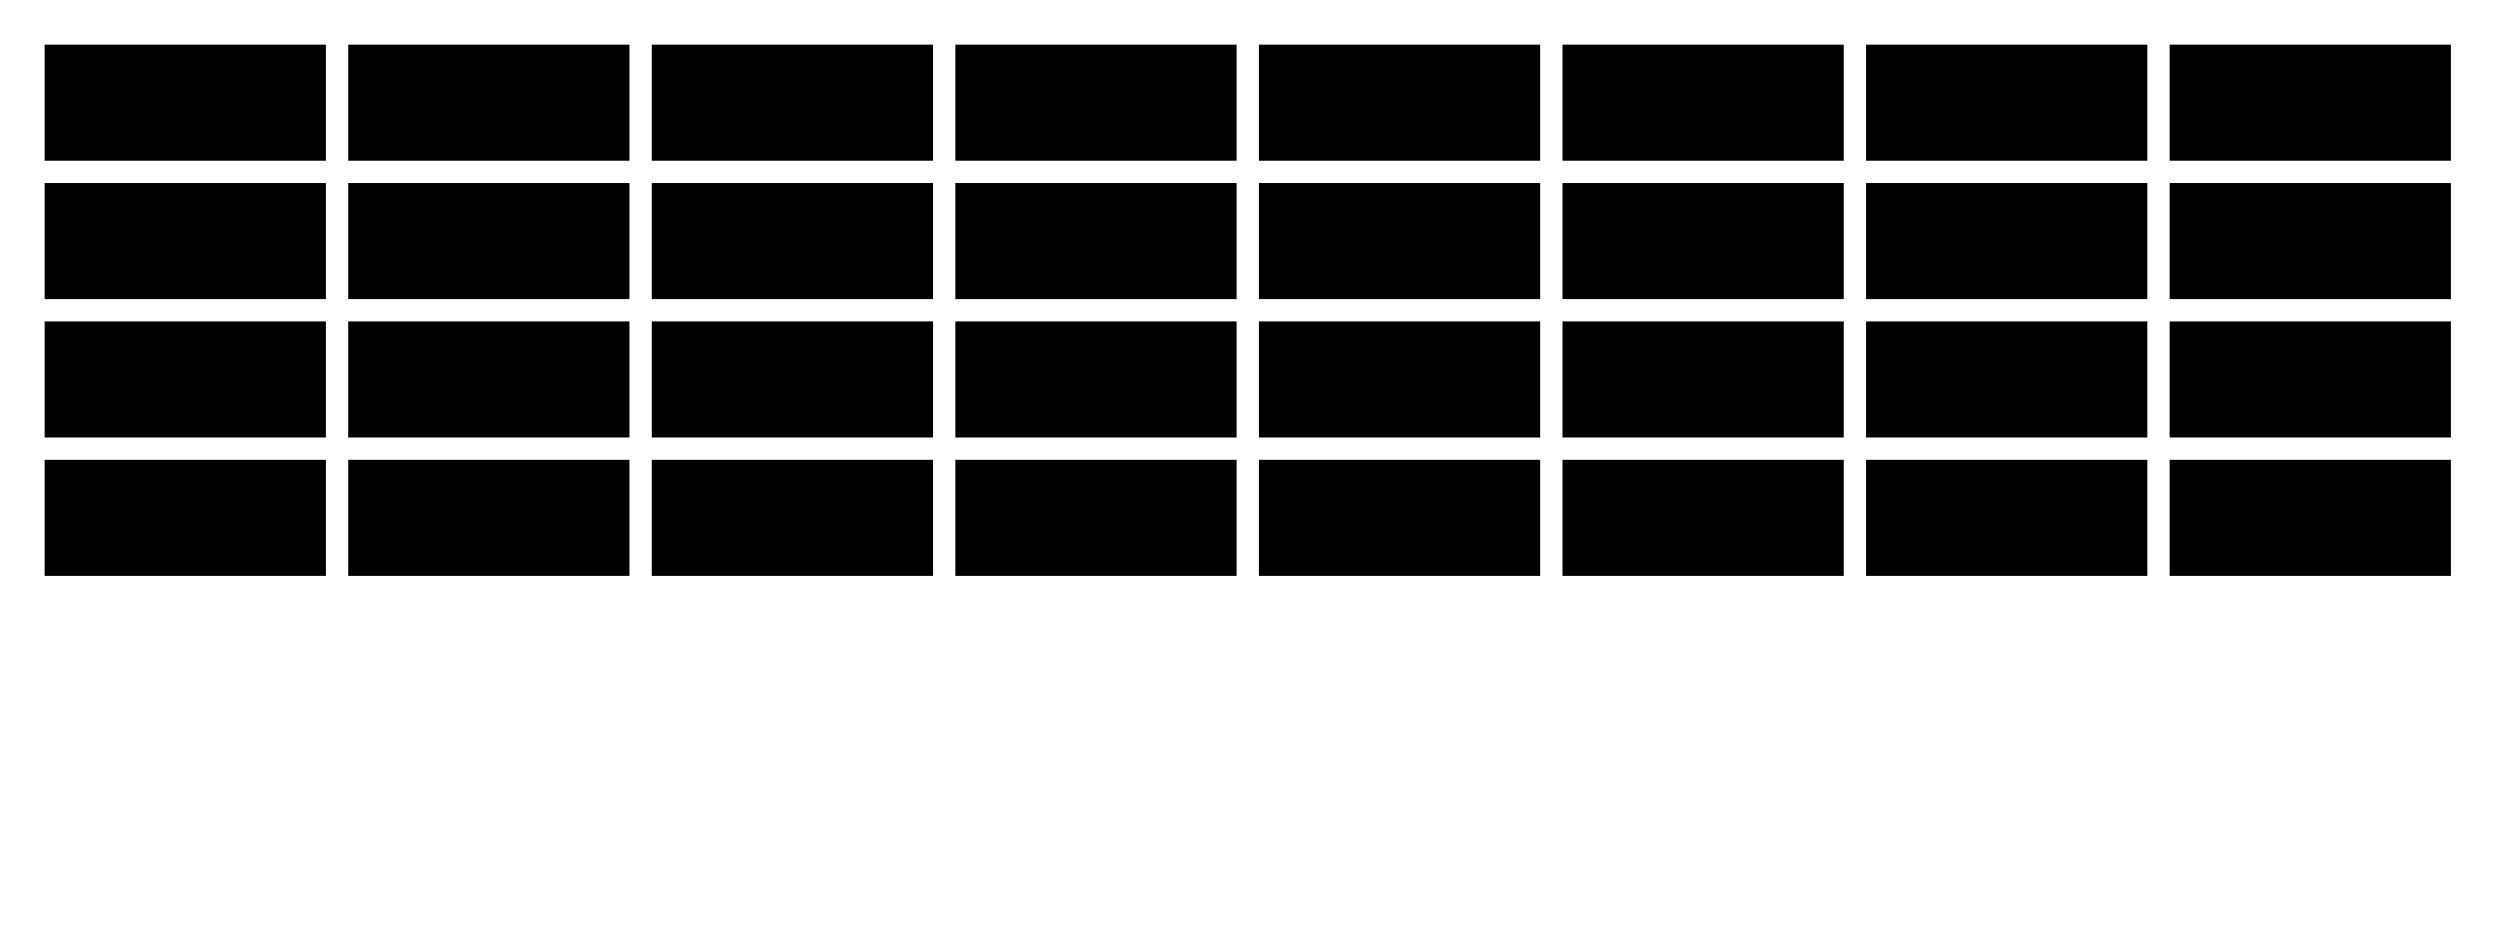
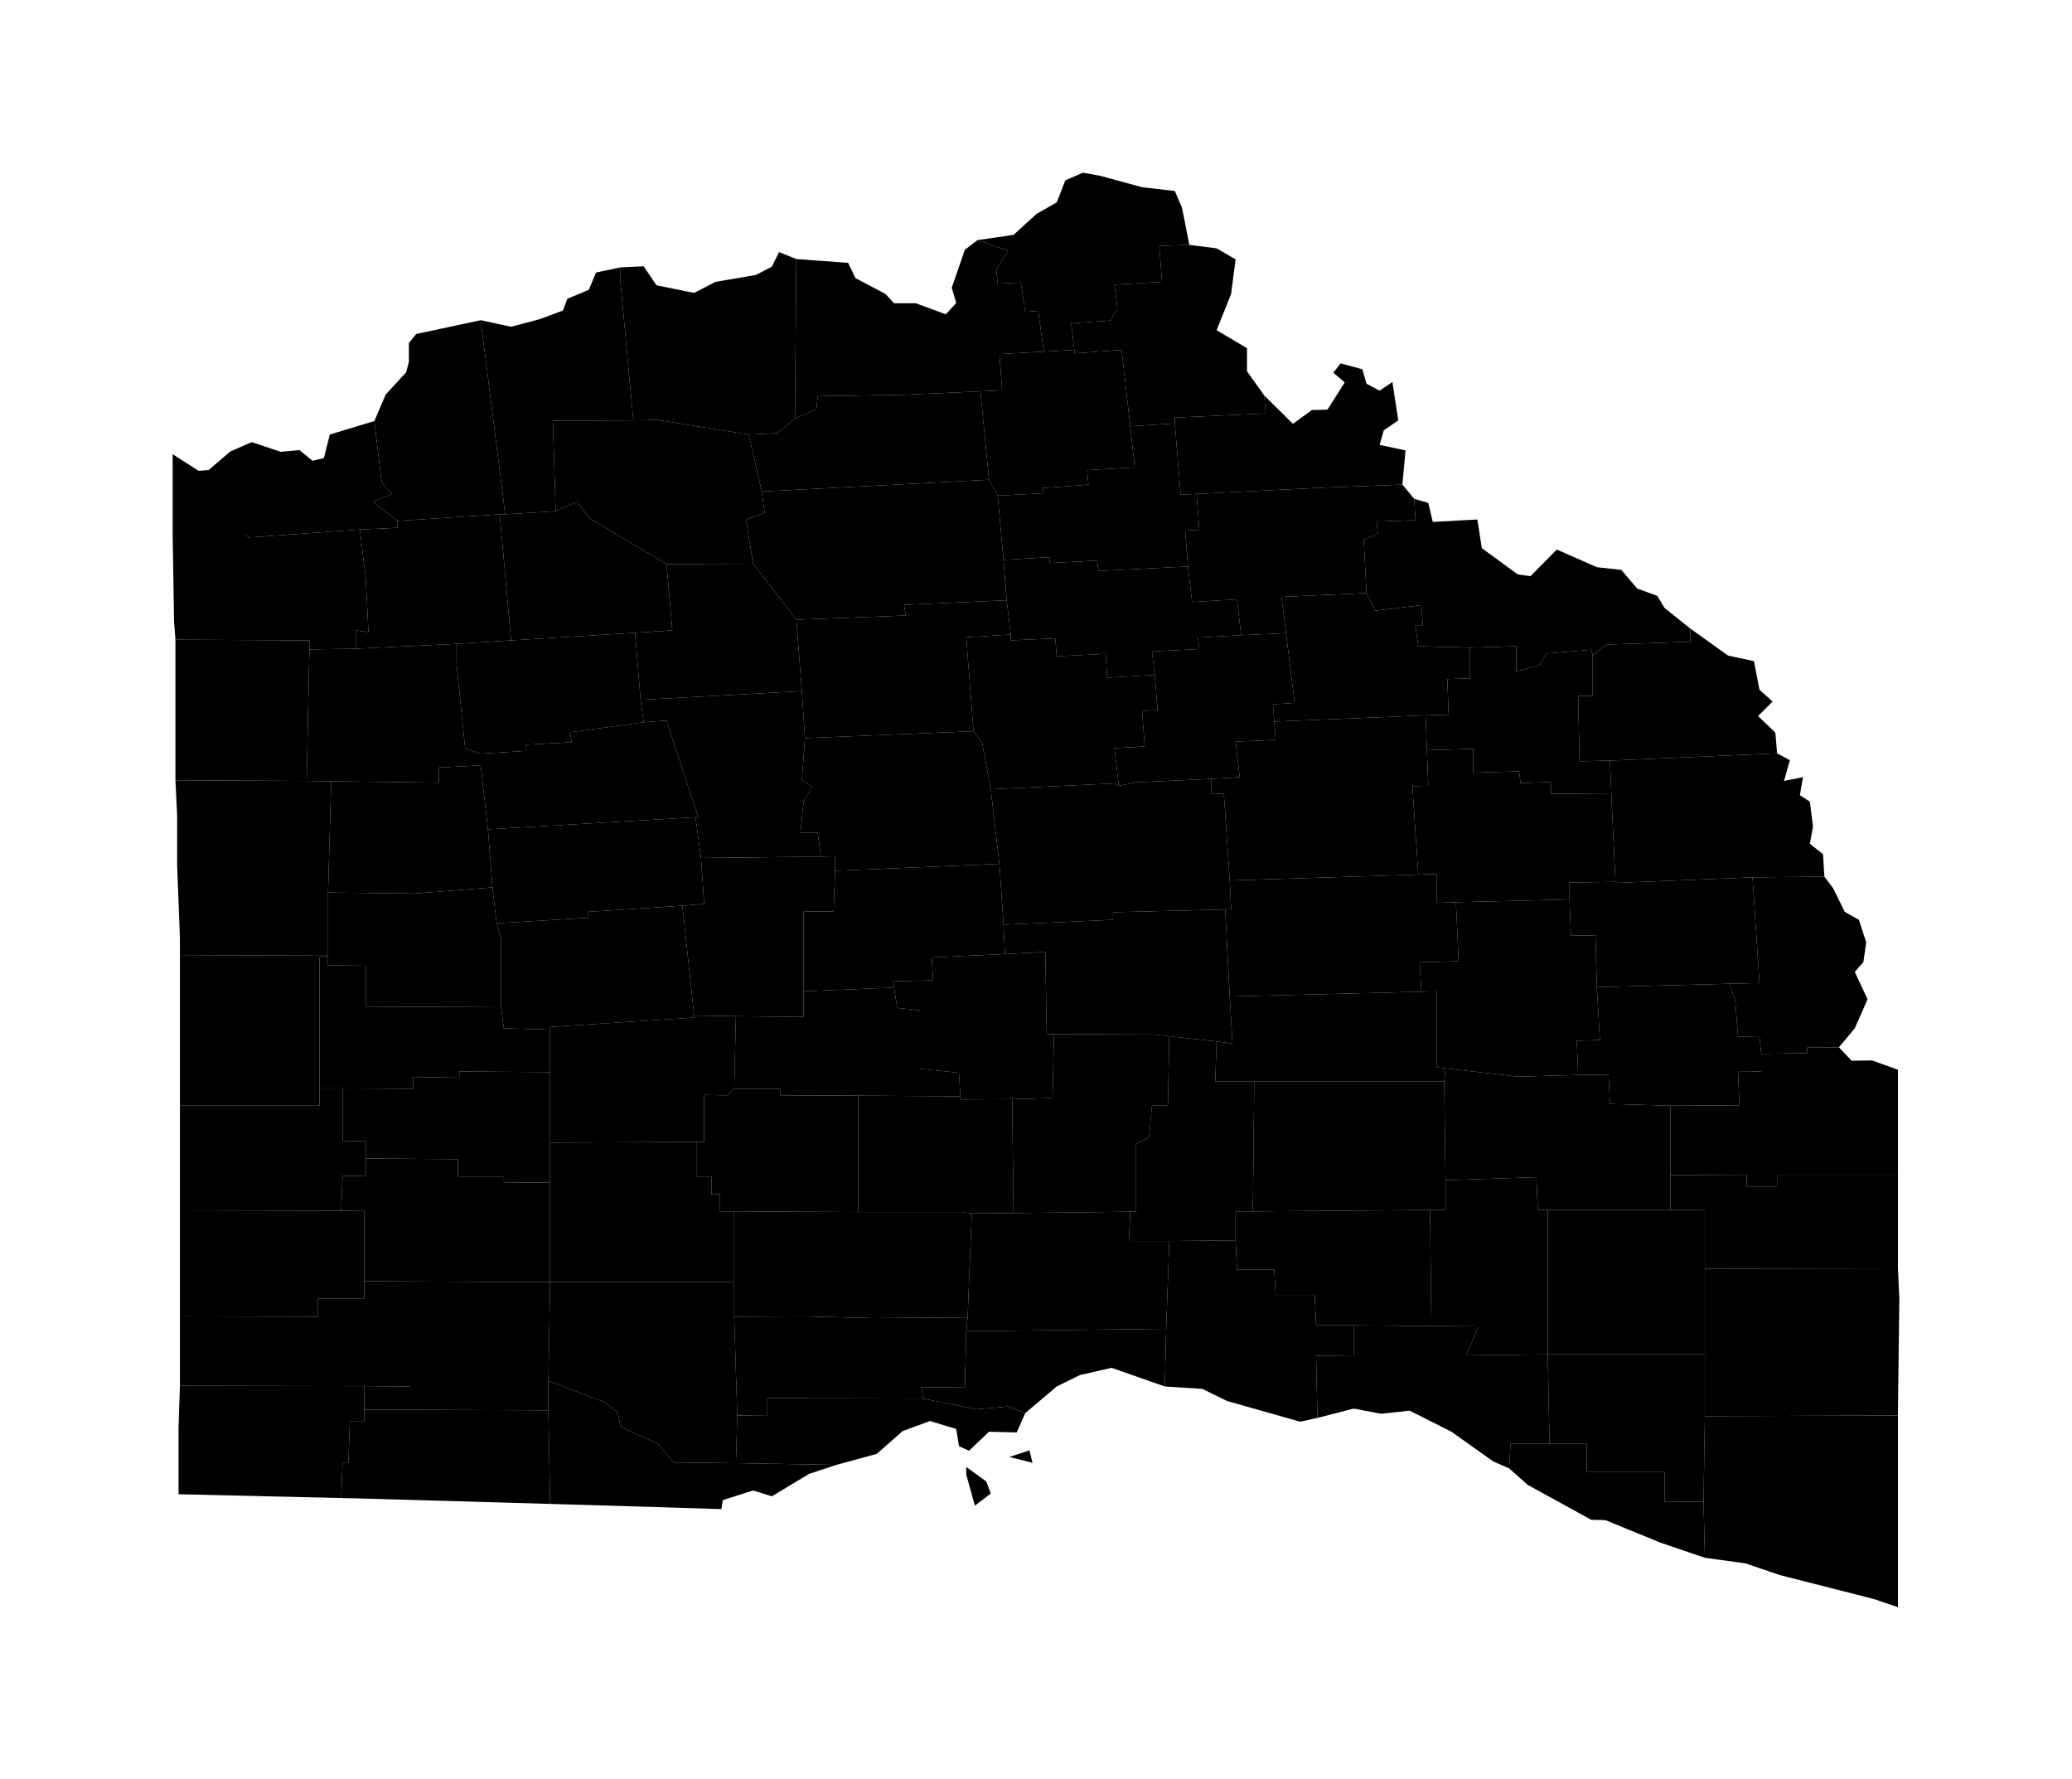
- <svg xmlns="http://www.w3.org/2000/svg" id="wtc-state-map-oh" viewBox="0 0 1120 420" role="img" aria-label="Ohio county map">
+ <svg xmlns="http://www.w3.org/2000/svg" viewBox="0 0 600 515" id="wtc-state-map-OH" role="img" aria-label="oh county map">
  <g class="wtc-counties">
-     <rect id="wtc-county-allen" class="wtc-county" data-county="Allen" x="20" y="20" width="126" height="52" />
-     <rect id="wtc-county-athens" class="wtc-county" data-county="Athens" x="156" y="20" width="126" height="52" />
-     <rect id="wtc-county-belmont" class="wtc-county" data-county="Belmont" x="292" y="20" width="126" height="52" />
-     <rect id="wtc-county-butler" class="wtc-county" data-county="Butler" x="428" y="20" width="126" height="52" />
-     <rect id="wtc-county-clark" class="wtc-county" data-county="Clark" x="564" y="20" width="126" height="52" />
-     <rect id="wtc-county-clermont" class="wtc-county" data-county="Clermont" x="700" y="20" width="126" height="52" />
-     <rect id="wtc-county-columbiana" class="wtc-county" data-county="Columbiana" x="836" y="20" width="126" height="52" />
-     <rect id="wtc-county-cuyahoga" class="wtc-county" data-county="Cuyahoga" x="972" y="20" width="126" height="52" />
-     <rect id="wtc-county-delaware" class="wtc-county" data-county="Delaware" x="20" y="82" width="126" height="52" />
-     <rect id="wtc-county-fairfield" class="wtc-county" data-county="Fairfield" x="156" y="82" width="126" height="52" />
-     <rect id="wtc-county-franklin" class="wtc-county" data-county="Franklin" x="292" y="82" width="126" height="52" />
-     <rect id="wtc-county-greene" class="wtc-county" data-county="Greene" x="428" y="82" width="126" height="52" />
-     <rect id="wtc-county-hamilton" class="wtc-county" data-county="Hamilton" x="564" y="82" width="126" height="52" />
-     <rect id="wtc-county-hancock" class="wtc-county" data-county="Hancock" x="700" y="82" width="126" height="52" />
-     <rect id="wtc-county-knox" class="wtc-county" data-county="Knox" x="836" y="82" width="126" height="52" />
-     <rect id="wtc-county-lake" class="wtc-county" data-county="Lake" x="972" y="82" width="126" height="52" />
-     <rect id="wtc-county-licking" class="wtc-county" data-county="Licking" x="20" y="144" width="126" height="52" />
-     <rect id="wtc-county-lorain" class="wtc-county" data-county="Lorain" x="156" y="144" width="126" height="52" />
-     <rect id="wtc-county-lucas" class="wtc-county" data-county="Lucas" x="292" y="144" width="126" height="52" />
-     <rect id="wtc-county-mahoning" class="wtc-county" data-county="Mahoning" x="428" y="144" width="126" height="52" />
-     <rect id="wtc-county-medina" class="wtc-county" data-county="Medina" x="564" y="144" width="126" height="52" />
-     <rect id="wtc-county-miami" class="wtc-county" data-county="Miami" x="700" y="144" width="126" height="52" />
-     <rect id="wtc-county-montgomery" class="wtc-county" data-county="Montgomery" x="836" y="144" width="126" height="52" />
-     <rect id="wtc-county-portage" class="wtc-county" data-county="Portage" x="972" y="144" width="126" height="52" />
-     <rect id="wtc-county-richland" class="wtc-county" data-county="Richland" x="20" y="206" width="126" height="52" />
-     <rect id="wtc-county-sandusky" class="wtc-county" data-county="Sandusky" x="156" y="206" width="126" height="52" />
-     <rect id="wtc-county-stark" class="wtc-county" data-county="Stark" x="292" y="206" width="126" height="52" />
-     <rect id="wtc-county-summit" class="wtc-county" data-county="Summit" x="428" y="206" width="126" height="52" />
-     <rect id="wtc-county-trumbull" class="wtc-county" data-county="Trumbull" x="564" y="206" width="126" height="52" />
-     <rect id="wtc-county-warren" class="wtc-county" data-county="Warren" x="700" y="206" width="126" height="52" />
-     <rect id="wtc-county-wayne" class="wtc-county" data-county="Wayne" x="836" y="206" width="126" height="52" />
-     <rect id="wtc-county-wood" class="wtc-county" data-county="Wood" x="972" y="206" width="126" height="52" />
+     <path class="wtc-county" id="wtc-county-adams" data-county="Adams" d="M179.7,77.4L186.4,77.1L190.1,82.6L201.0,84.8L207.2,81.6L218.9,79.6L223.5,77.2L225.6,73.0L230.6,75.0L230.2,121.2L225.1,125.4L216.8,125.8L190.5,121.6L183.4,121.7L179.7,82.0L179.7,77.4Z" />
+     <path class="wtc-county" id="wtc-county-allen" data-county="Allen" d="M105.9,335.4L105.9,330.4L99.2,330.3L99.2,315.1L119.6,315.2L119.6,311.8L133.0,312.0L133.0,310.2L159.3,310.4L159.3,330.8L159.3,342.4L145.9,342.3L145.9,340.6L132.6,340.6L132.6,335.6L105.9,335.4Z" />
+     <path class="wtc-county" id="wtc-county-ashland" data-county="Ashland" d="M338.6,359.3L326.9,359.3L327.3,350.8L329.0,350.8L329.0,331.2L332.7,329.4L333.6,320.0L338.2,320.0L338.6,300.0L352.3,301.5L351.9,313.1L363.2,313.1L362.8,350.7L357.8,350.7L357.8,359.1L338.6,359.3Z" />
+     <path class="wtc-county" id="wtc-county-ashtabula" data-county="Ashtabula" d="M493.7,451.0L493.3,434.8L493.7,410.0L549.6,409.8L549.6,450.4L549.6,465.3L542.5,462.9L515.4,456.0L505.4,452.6L493.7,451.0Z" />
+     <path class="wtc-county" id="wtc-county-athens" data-county="Athens" d="M344.0,164.0L343.2,153.6L347.3,153.4L346.5,143.0L382.4,141.2L406.1,140.3L409.5,144.4L409.9,150.6L398.6,151.0L399.0,154.4L394.9,156.3L395.7,171.7L371.1,172.8L372.4,183.3L359.4,183.9L358.2,173.5L345.2,174.3L344.0,164.0Z" />
+     <path class="wtc-county" id="wtc-county-auglaize" data-county="Auglaize" d="M92.5,315.1L92.5,277.2L95.0,276.7L95.0,279.5L105.9,279.6L105.9,291.4L145.1,291.6L145.9,297.7L159.3,298.1L159.3,310.4L133.0,310.2L133.0,312.0L119.6,311.8L119.6,315.2L99.2,315.1L92.5,315.1Z" />
+     <path class="wtc-county" id="wtc-county-belmont" data-county="Belmont" d="M466.6,229.9L466.2,220.2L514.6,218.1L518.3,220.1L516.6,226.1L522.1,225.0L521.2,230.2L524.1,232.1L525.0,239.3L524.1,244.3L527.9,247.3L528.3,253.8L507.5,254.0L468.3,255.6L467.8,255.3L466.6,229.9Z" />
+     <path class="wtc-county" id="wtc-county-brown" data-county="Brown" d="M139.2,92.7L148.0,94.6L156.3,92.4L163.0,89.9L164.3,86.5L170.5,83.9L172.6,78.9L179.7,77.4L179.7,82.0L183.4,121.7L160.1,121.8L160.9,148.0L146.3,148.9L139.2,92.7Z" />
+     <path class="wtc-county" id="wtc-county-butler" data-county="Butler" d="M50.4,179.9L50.0,154.8L70.9,154.8L72.1,155.6L104.2,153.3L105.9,167.3L106.7,183.0L103.0,182.5L103.0,187.8L89.6,188.0L89.6,185.4L50.8,185.2L50.4,179.9Z" />
+     <path class="wtc-county" id="wtc-county-carroll" data-county="Carroll" d="M457.0,311.2L456.6,301.3L463.3,301.1L462.4,285.8L500.8,284.8L502.5,289.8L503.3,300.1L509.5,300.0L510.0,305.1L510.0,310.2L503.3,310.3L503.7,320.0L483.7,320.1L466.2,319.6L465.8,311.1L457.0,311.2Z" />
+     <path class="wtc-county" id="wtc-county-champaign" data-county="Champaign" d="M142.6,256.9L141.3,240.1L201.4,236.6L203.0,248.4L203.9,261.7L197.6,262.2L170.1,264.0L170.5,265.7L143.8,267.3L142.6,256.9Z" />
+     <path class="wtc-county" id="wtc-county-clark" data-county="Clark" d="M139.2,221.6L139.2,218.2L152.2,217.4L152.2,215.6L165.5,214.9L165.1,212.0L186.4,209.1L193.0,208.6L202.2,236.6L201.4,236.6L141.3,240.1L139.2,221.6Z" />
+     <path class="wtc-county" id="wtc-county-clermont" data-county="Clermont" d="M115.1,150.8L108.0,145.3L113.4,143.0L110.5,139.6L108.4,121.9L111.7,114.2L117.6,107.8L118.4,104.8L118.4,99.3L120.5,96.7L139.2,92.7L146.3,148.9L144.7,148.9L115.1,150.8Z" />
+     <path class="wtc-county" id="wtc-county-clinton" data-county="Clinton" d="M144.7,148.9L146.3,148.9L160.9,148.0L167.2,145.2L170.5,149.9L193.0,163.3L194.7,182.5L183.9,183.2L148.0,185.4L144.7,148.9Z" />
+     <path class="wtc-county" id="wtc-county-columbiana" data-county="Columbiana" d="M483.7,340.2L483.7,320.1L503.7,320.0L503.3,310.3L510.0,310.2L510.0,305.1L523.3,304.9L523.3,303.3L532.5,303.2L536.2,307.1L542.1,307.0L549.6,309.7L549.6,334.5L549.6,340.1L514.6,340.1L514.6,343.5L505.8,343.5L505.8,340.1L483.7,340.2Z" />
+     <path class="wtc-county" id="wtc-county-coshocton" data-county="Coshocton" d="M356.1,288.5L354.8,263.3L356.5,263.2L356.1,254.9L410.7,253.2L416.1,253.0L416.1,261.4L421.6,261.2L422.4,278.3L411.1,278.6L411.6,287.1L356.1,288.5Z" />
+     <path class="wtc-county" id="wtc-county-crawford" data-county="Crawford" d="M248.5,350.9L248.5,317.2L278.1,317.4L278.1,318.3L293.1,318.2L293.5,351.2L281.4,351.3L278.5,350.9L248.5,350.9Z" />
+     <path class="wtc-county" id="wtc-county-cuyahoga" data-county="Cuyahoga" d="M381.5,410.5L381.1,392.5L392.0,392.4L392.0,383.7L414.5,383.9L428.2,384.0L424.5,392.4L448.2,392.1L448.7,417.9L437.4,417.9L437.0,425.1L432.4,423.1L420.3,414.5L408.2,408.4L399.9,409.3L392.0,407.8L381.5,410.5Z" />
+     <path class="wtc-county" id="wtc-county-darke" data-county="Darke" d="M50.8,225.9L88.8,226.1L95.9,226.2L95.0,258.4L95.0,276.7L52.1,276.5L52.1,271.6L51.3,250.5L51.3,236.1L50.8,225.9Z" />
+     <path class="wtc-county" id="wtc-county-defiance" data-county="Defiance" d="M52.1,401.2L52.1,383.2L52.1,381.1L92.1,381.2L92.1,376.0L105.5,376.0L105.5,370.9L118.8,371.0L118.8,401.4L105.5,401.3L52.1,401.2Z" />
+     <path class="wtc-county" id="wtc-county-delaware" data-county="Delaware" d="M232.7,287.0L232.7,263.9L241.4,263.9L241.8,252.1L289.4,250.1L290.6,267.7L291.0,276.2L269.8,277.2L270.2,283.8L258.9,284.1L258.9,285.9L232.7,287.0Z" />
+     <path class="wtc-county" id="wtc-county-erie" data-county="Erie" d="M292.3,421.8L298.1,419.9L299.0,423.5L292.3,421.8ZM267.3,404.9L266.8,401.6L279.4,401.7L279.8,385.4L337.7,384.7L337.3,401.4L321.9,396.0L312.7,398.1L306.0,401.4L296.9,409.1L291.9,407.2L282.7,408.0L267.3,404.9Z" />
+     <path class="wtc-county" id="wtc-county-fairfield" data-county="Fairfield" d="M281.9,211.7L279.8,184.5L292.7,183.7L292.7,185.4L305.6,184.8L306.0,190.0L320.2,189.3L320.6,196.2L334.4,195.4L335.2,205.6L330.7,205.8L331.5,216.1L322.7,216.6L324.0,227.5L322.7,226.8L286.9,228.5L284.4,215.0L281.9,211.7Z" />
+     <path class="wtc-county" id="wtc-county-fayette" data-county="Fayette" d="M185.5,202.6L183.9,183.2L194.7,182.5L193.0,163.3L218.1,163.2L230.6,179.4L232.2,200.1L185.5,202.6Z" />
+     <path class="wtc-county" id="wtc-county-franklin" data-county="Franklin" d="M237.7,248.0L236.8,241.1L231.8,241.1L232.7,232.0L235.2,227.7L232.2,225.9L233.1,213.7L281.9,211.7L284.4,215.0L286.9,228.5L289.4,250.1L241.8,252.1L241.8,247.9L237.7,248.0Z" />
+     <path class="wtc-county" id="wtc-county-fulton" data-county="Fulton" d="M98.8,433.7L99.2,423.4L100.9,423.4L101.3,411.4L105.5,411.4L105.5,408.1L158.8,408.3L159.3,435.4L103.4,433.8L98.8,433.7Z" />
+     <path class="wtc-county" id="wtc-county-gallia" data-county="Gallia" d="M311.1,101.3L310.2,93.6L321.5,92.8L323.6,89.3L322.7,82.4L336.5,81.6L335.7,71.2L344.4,70.9L352.3,71.9L357.8,75.1L356.5,85.1L352.3,95.6L361.1,100.8L361.1,107.5L366.1,114.5L366.5,119.7L340.2,120.9L340.2,122.6L327.3,123.4L324.8,101.3L311.1,102.3L311.1,101.3Z" />
+     <path class="wtc-county" id="wtc-county-geauga" data-county="Geauga" d="M448.7,417.9L448.2,392.1L493.7,392.1L493.7,410.0L493.3,434.8L482.0,434.7L482.0,426.2L459.5,426.2L459.5,417.9L448.7,417.9Z" />
+     <path class="wtc-county" id="wtc-county-greene" data-county="Greene" d="M139.2,218.2L134.7,216.7L132.2,192.1L132.2,186.4L148.0,185.4L183.9,183.2L185.5,202.6L186.4,209.1L165.1,212.0L165.5,214.9L152.2,215.6L152.2,217.4L139.2,218.2Z" />
+     <path class="wtc-county" id="wtc-county-guernsey" data-county="Guernsey" d="M410.7,253.2L409.0,227.6L413.6,227.5L413.2,217.2L426.6,216.8L426.6,223.7L439.9,223.3L440.3,226.7L449.1,226.4L449.1,229.8L466.6,229.9L467.8,255.3L454.5,255.5L454.5,260.4L421.6,261.2L416.1,261.4L416.1,253.0L410.7,253.2Z" />
+     <path class="wtc-county" id="wtc-county-hamilton" data-county="Hamilton" d="M50.0,154.8L50.0,131.5L57.5,136.3L60.4,136.1L66.7,130.7L72.9,128.0L81.3,130.8L86.7,130.3L90.5,133.4L93.8,132.6L95.5,125.8L108.4,121.9L110.5,139.6L113.4,143.0L108.0,145.3L115.1,150.8L115.1,152.8L104.2,153.3L72.1,155.6L70.9,154.8L50.0,154.8Z" />
+     <path class="wtc-county" id="wtc-county-hancock" data-county="Hancock" d="M159.3,371.2L159.3,342.4L159.3,330.8L201.8,330.6L201.8,340.6L206.0,340.6L206.0,345.7L208.5,345.7L208.5,350.7L212.6,350.7L212.6,371.1L159.3,371.2Z" />
+     <path class="wtc-county" id="wtc-county-hardin" data-county="Hardin" d="M159.3,330.8L159.3,310.4L159.3,298.1L159.3,297.3L201.0,294.6L201.0,294.0L213.1,294.2L212.6,315.3L210.6,317.1L203.9,317.0L203.9,330.6L201.8,330.6L159.3,330.8Z" />
+     <path class="wtc-county" id="wtc-county-harrison" data-county="Harrison" d="M454.5,260.4L454.5,255.5L467.8,255.3L468.3,255.6L507.5,254.0L509.5,284.6L500.8,284.8L462.4,285.8L462.0,270.8L454.9,270.9L454.5,260.4Z" />
+     <path class="wtc-county" id="wtc-county-henry" data-county="Henry" d="M105.5,408.1L105.5,401.3L118.8,401.4L118.8,371.0L159.3,371.2L158.8,399.8L158.8,408.3L105.5,408.1Z" />
+     <path class="wtc-county" id="wtc-county-highland" data-county="Highland" d="M160.9,148.0L160.1,121.8L183.4,121.7L190.5,121.6L216.8,125.8L220.6,142.3L221.4,148.4L216.0,150.4L218.1,163.2L193.0,163.3L170.5,149.9L167.2,145.2L160.9,148.0Z" />
+     <path class="wtc-county" id="wtc-county-hocking" data-county="Hocking" d="M291.5,173.8L290.6,162.1L304.0,161.3L304.0,163.0L317.7,162.3L318.1,165.3L344.0,164.0L345.2,174.3L358.2,173.5L359.4,183.9L346.9,184.6L347.3,187.9L333.6,188.6L334.4,195.4L320.6,196.2L320.2,189.3L306.0,190.0L305.6,184.8L292.7,185.4L292.7,183.7L291.5,173.8Z" />
+     <path class="wtc-county" id="wtc-county-holmes" data-county="Holmes" d="M363.2,313.1L351.9,313.1L352.3,301.5L356.9,302.1L356.1,288.5L411.6,287.1L416.1,287.0L416.1,309.0L418.6,309.3L418.2,313.1L363.2,313.1Z" />
+     <path class="wtc-county" id="wtc-county-huron" data-county="Huron" d="M279.8,385.4L280.2,381.4L281.4,351.3L293.5,351.2L327.3,350.8L326.9,359.3L338.6,359.3L337.7,384.7L279.8,385.4Z" />
+     <path class="wtc-county" id="wtc-county-jackson" data-county="Jackson" d="M286.4,138.9L283.9,113.3L290.2,113.0L289.4,102.5L302.3,101.8L311.1,101.3L311.1,102.3L324.8,101.3L327.3,123.4L328.6,135.3L314.8,136.1L315.2,140.3L301.9,141.3L302.3,142.8L288.9,143.5L286.4,138.9Z" />
+     <path class="wtc-county" id="wtc-county-jefferson" data-county="Jefferson" d="M510.0,305.1L509.5,300.0L503.3,300.1L502.5,289.8L500.8,284.8L509.5,284.6L507.5,254.0L528.3,253.8L530.8,257.1L534.2,264.0L538.3,266.3L540.4,272.8L539.6,278.5L537.1,281.4L540.8,289.3L537.1,297.7L532.5,303.2L523.3,303.3L523.3,304.9L510.0,305.1Z" />
+     <path class="wtc-county" id="wtc-county-knox" data-county="Knox" d="M291.0,276.2L290.6,267.7L322.3,266.3L322.3,264.1L354.8,263.3L356.1,288.5L356.9,302.1L352.3,301.5L338.6,300.0L334.0,299.5L305.2,299.4L303.1,299.4L302.7,275.6L291.0,276.2Z" />
+     <path class="wtc-county" id="wtc-county-lake" data-county="Lake" d="M437.0,425.1L437.4,417.9L448.7,417.9L459.5,417.9L459.5,426.2L482.0,426.2L482.0,434.7L493.3,434.8L493.7,451.0L480.8,446.6L464.9,440.1L460.8,440.0L442.4,429.9L437.0,425.1Z" />
+     <path class="wtc-county" id="wtc-county-lawrence" data-county="Lawrence" d="M283.1,69.5L293.5,68.0L300.2,61.9L306.0,58.6L308.5,52.2L313.6,50.0L318.6,50.9L330.7,54.2L340.2,55.3L342.3,60.2L344.4,70.9L335.7,71.2L336.5,81.6L322.7,82.4L323.6,89.3L321.5,92.8L310.2,93.6L311.1,101.3L302.3,101.8L300.6,90.0L296.9,90.3L295.6,81.8L288.9,82.1L288.5,78.0L291.9,72.6L283.1,69.5Z" />
+     <path class="wtc-county" id="wtc-county-licking" data-county="Licking" d="M289.4,250.1L286.9,228.5L322.7,226.8L324.0,227.5L329.0,226.5L350.7,225.5L350.7,229.9L354.4,229.8L356.1,254.9L356.5,263.2L354.8,263.3L322.3,264.1L322.3,266.3L290.6,267.7L289.4,250.1Z" />
+     <path class="wtc-county" id="wtc-county-logan" data-county="Logan" d="M145.1,291.6L145.1,271.9L143.8,267.3L170.5,265.7L170.1,264.0L197.6,262.2L201.0,294.0L201.0,294.6L159.3,297.3L159.3,298.1L145.9,297.7L145.1,291.6Z" />
+     <path class="wtc-county" id="wtc-county-lorain" data-county="Lorain" d="M337.3,401.4L337.7,384.7L338.6,359.3L357.8,359.1L358.2,367.6L369.0,367.6L369.4,374.9L380.7,374.9L381.1,383.7L392.0,383.7L392.0,392.4L381.1,392.5L381.5,410.5L376.5,411.6L355.3,405.6L348.2,402.1L337.3,401.4Z" />
+     <path class="wtc-county" id="wtc-county-lucas" data-county="Lucas" d="M158.8,408.3L158.8,399.8L174.7,405.8L178.9,408.9L179.7,413.1L190.5,418.0L195.1,423.4L213.1,423.6L242.2,424.1L234.3,426.7L223.5,433.2L218.1,431.5L209.3,434.3L208.9,436.9L173.0,435.8L159.3,435.4L158.8,408.3Z" />
+     <path class="wtc-county" id="wtc-county-madison" data-county="Madison" d="M186.4,209.1L185.5,202.6L232.2,200.1L233.1,213.7L232.2,225.9L235.2,227.7L232.7,232.0L231.8,241.1L236.8,241.1L237.7,248.0L203.0,248.4L201.4,236.6L202.2,236.6L193.0,208.6L186.4,209.1Z" />
+     <path class="wtc-county" id="wtc-county-mahoning" data-county="Mahoning" d="M483.7,350.3L483.7,340.2L505.8,340.1L505.8,343.5L514.6,343.5L514.6,340.1L549.6,340.1L549.6,366.2L549.6,367.2L493.7,367.3L493.7,350.2L483.7,350.3Z" />
+     <path class="wtc-county" id="wtc-county-marion" data-county="Marion" d="M212.6,315.3L213.1,294.2L232.7,294.4L232.7,287.0L258.9,285.9L259.8,291.8L266.4,292.5L266.4,309.4L277.7,310.6L278.1,317.4L248.5,317.2L226.0,317.1L226.0,315.3L212.6,315.3Z" />
+     <path class="wtc-county" id="wtc-county-medina" data-county="Medina" d="M357.8,359.1L357.8,350.7L362.8,350.7L414.1,350.3L414.5,383.9L392.0,383.7L381.1,383.7L380.7,374.9L369.4,374.9L369.0,367.6L358.2,367.6L357.8,359.1Z" />
+     <path class="wtc-county" id="wtc-county-meigs" data-county="Meigs" d="M340.2,122.6L340.2,120.9L366.5,119.7L366.1,114.5L374.4,122.7L379.9,118.7L384.4,118.6L389.4,110.7L386.1,107.9L388.2,105.2L394.5,106.9L395.7,111.1L399.5,113.1L403.2,110.6L404.9,121.7L400.7,124.6L399.5,128.8L407.0,130.4L406.1,140.3L382.4,141.2L346.5,143.0L341.9,143.2L340.2,122.6Z" />
+     <path class="wtc-county" id="wtc-county-mercer" data-county="Mercer" d="M52.1,302.0L52.1,276.5L95.0,276.7L92.5,277.2L92.5,315.1L92.5,320.1L52.1,320.1L52.1,302.0Z" />
+     <path class="wtc-county" id="wtc-county-miami" data-county="Miami" d="M95.0,258.4L95.9,226.2L127.1,226.6L127.1,222.2L139.2,221.6L141.3,240.1L142.6,256.9L120.1,258.7L95.0,258.4Z" />
+     <path class="wtc-county" id="wtc-county-monroe" data-county="Monroe" d="M466.2,220.2L457.4,220.4L457.0,201.5L461.2,201.5L461.2,189.7L465.3,186.6L489.5,185.8L489.5,182.0L500.4,189.8L507.9,191.4L509.5,199.7L513.3,203.1L509.1,207.3L514.1,212.1L514.6,218.1L466.2,220.2Z" />
+     <path class="wtc-county" id="wtc-county-montgomery" data-county="Montgomery" d="M88.8,226.1L89.6,188.0L103.0,187.8L132.2,186.4L132.2,192.1L134.7,216.7L139.2,218.2L139.2,221.6L127.1,222.2L127.1,226.6L95.9,226.2L88.8,226.1Z" />
+     <path class="wtc-county" id="wtc-county-morgan" data-county="Morgan" d="M369.0,208.9L368.6,203.9L374.9,203.5L372.4,183.3L371.1,172.8L395.7,171.7L398.2,176.8L411.6,175.2L412.0,181.0L409.9,181.0L410.7,187.1L425.7,187.5L425.7,196.4L419.1,196.6L419.5,206.9L412.8,207.1L369.0,208.9Z" />
+     <path class="wtc-county" id="wtc-county-morrow" data-county="Morrow" d="M258.9,285.9L258.9,284.1L270.2,283.8L269.8,277.2L291.0,276.2L302.7,275.6L303.1,299.4L305.2,299.4L304.8,317.9L293.1,318.2L278.1,318.3L278.1,317.4L277.7,310.6L266.4,309.4L266.4,292.5L259.8,291.8L258.9,285.9Z" />
+     <path class="wtc-county" id="wtc-county-muskingum" data-county="Muskingum" d="M356.1,254.9L354.4,229.8L350.7,229.9L350.7,225.5L359.0,225.0L357.8,214.7L369.4,214.2L369.0,208.9L412.8,207.1L413.2,217.2L413.6,227.5L409.0,227.6L410.7,253.2L356.1,254.9Z" />
+     <path class="wtc-county" id="wtc-county-noble" data-county="Noble" d="M413.2,217.2L412.8,207.1L419.5,206.9L419.1,196.6L425.7,196.4L425.7,187.5L439.1,187.1L439.1,194.4L445.7,192.6L447.8,189.2L460.8,188.1L461.2,189.7L461.2,201.5L457.0,201.5L457.4,220.4L466.2,220.2L466.6,229.9L449.1,229.8L449.1,226.4L440.3,226.7L439.9,223.3L426.6,223.7L426.6,216.8L413.2,217.2Z" />
+     <path class="wtc-county" id="wtc-county-ottawa" data-county="Ottawa" d="M279.8,426.9L279.8,424.7L285.6,428.9L286.9,432.4L282.3,435.9L279.8,426.9ZM213.1,423.6L213.5,409.8L222.2,409.9L222.2,404.8L267.3,404.9L282.7,408.0L291.9,407.2L296.9,409.1L294.4,414.7L286.4,414.5L280.6,420.0L277.7,418.7L276.9,413.7L269.3,411.4L261.4,414.3L253.9,420.9L242.2,424.1L213.1,423.6Z" />
+     <path class="wtc-county" id="wtc-county-paulding" data-county="Paulding" d="M52.1,381.1L52.1,350.4L98.8,350.5L105.5,350.6L105.5,370.9L105.5,376.0L92.1,376.0L92.1,381.2L52.1,381.1Z" />
+     <path class="wtc-county" id="wtc-county-perry" data-county="Perry" d="M324.0,227.5L322.7,216.6L331.5,216.1L330.7,205.8L335.2,205.6L334.4,195.4L333.6,188.6L347.3,187.9L346.9,184.6L359.4,183.9L372.4,183.3L374.9,203.5L368.6,203.9L369.0,208.9L369.4,214.2L357.8,214.7L359.0,225.0L350.7,225.5L329.0,226.5L324.0,227.5Z" />
+     <path class="wtc-county" id="wtc-county-pickaway" data-county="Pickaway" d="M232.2,200.1L230.6,179.4L262.3,178.2L261.8,175.1L291.5,173.8L292.7,183.7L279.8,184.5L281.9,211.7L233.1,213.7L232.2,200.1Z" />
+     <path class="wtc-county" id="wtc-county-pike" data-county="Pike" d="M220.6,142.3L216.8,125.8L225.1,125.4L230.2,121.2L236.4,118.4L236.8,114.7L261.4,114.3L283.9,113.3L286.4,138.9L220.6,142.3Z" />
+     <path class="wtc-county" id="wtc-county-portage" data-county="Portage" d="M448.2,392.1L448.2,350.3L483.7,350.3L493.7,350.2L493.7,367.3L493.7,392.1L448.2,392.1Z" />
+     <path class="wtc-county" id="wtc-county-preble" data-county="Preble" d="M50.8,203.7L50.8,185.2L89.6,185.4L89.6,188.0L88.8,226.1L50.8,225.9L50.8,203.7Z" />
+     <path class="wtc-county" id="wtc-county-putnam" data-county="Putnam" d="M98.8,350.5L99.2,340.4L105.9,340.4L105.9,335.4L132.6,335.6L132.6,340.6L145.9,340.6L145.9,342.3L159.3,342.4L159.3,371.2L118.8,371.0L105.5,370.9L105.5,350.6L98.8,350.5Z" />
+     <path class="wtc-county" id="wtc-county-richland" data-county="Richland" d="M293.5,351.2L293.1,318.2L304.8,317.9L305.2,299.4L334.0,299.5L338.6,300.0L338.2,320.0L333.6,320.0L332.7,329.4L329.0,331.2L329.0,350.8L327.3,350.8L293.5,351.2Z" />
+     <path class="wtc-county" id="wtc-county-ross" data-county="Ross" d="M218.1,163.2L216.0,150.4L221.4,148.4L220.6,142.3L286.4,138.9L288.9,143.5L290.6,162.1L291.5,173.8L261.8,175.1L262.3,178.2L230.6,179.4L218.1,163.2Z" />
+     <path class="wtc-county" id="wtc-county-sandusky" data-county="Sandusky" d="M213.5,409.8L212.6,381.2L232.7,381.1L252.7,381.6L280.2,381.4L279.8,385.4L279.4,401.7L266.8,401.6L267.3,404.9L222.2,404.8L222.2,409.9L213.5,409.8Z" />
+     <path class="wtc-county" id="wtc-county-scioto" data-county="Scioto" d="M230.2,121.2L230.6,75.0L245.6,76.1L247.7,80.5L256.4,85.1L258.9,87.8L265.2,87.8L273.9,91.0L276.9,87.7L275.6,83.3L279.4,72.3L283.1,69.5L291.9,72.6L288.5,78.0L288.9,82.1L295.6,81.8L296.9,90.3L300.6,90.0L302.3,101.8L289.4,102.5L290.2,113.0L283.9,113.3L261.4,114.3L236.8,114.7L236.4,118.4L230.2,121.2Z" />
+     <path class="wtc-county" id="wtc-county-seneca" data-county="Seneca" d="M212.6,371.1L212.6,350.7L248.5,350.9L278.5,350.9L281.4,351.3L280.2,381.4L252.7,381.6L232.7,381.1L212.6,381.2L212.6,371.1Z" />
+     <path class="wtc-county" id="wtc-county-shelby" data-county="Shelby" d="M95.0,276.7L95.0,258.4L120.1,258.7L142.6,256.9L143.8,267.3L145.1,271.9L145.1,291.6L105.9,291.4L105.9,279.6L95.0,279.5L95.0,276.7Z" />
+     <path class="wtc-county" id="wtc-county-stark" data-county="Stark" d="M418.2,313.1L418.6,309.3L439.5,311.7L457.0,311.2L465.8,311.1L466.2,319.6L483.7,320.1L483.7,340.2L483.7,350.3L448.2,350.3L445.3,350.3L444.9,340.8L418.6,341.7L418.2,313.1Z" />
+     <path class="wtc-county" id="wtc-county-summit" data-county="Summit" d="M414.5,383.9L414.1,350.3L418.6,350.3L418.6,341.7L444.9,340.8L445.3,350.3L448.2,350.3L448.2,392.1L424.5,392.4L428.2,384.0L414.5,383.9Z" />
+     <path class="wtc-county" id="wtc-county-trumbull" data-county="Trumbull" d="M493.7,392.1L493.7,367.3L549.6,367.2L550.0,376.0L549.6,408.5L549.6,409.8L493.7,410.0L493.7,392.1Z" />
+     <path class="wtc-county" id="wtc-county-tuscarawas" data-county="Tuscarawas" d="M411.6,287.1L411.1,278.6L422.4,278.3L421.6,261.2L454.5,260.4L454.9,270.9L462.0,270.8L462.4,285.8L463.3,301.1L456.6,301.3L457.0,311.2L439.5,311.7L418.6,309.3L416.1,309.0L416.1,287.0L411.6,287.1Z" />
+     <path class="wtc-county" id="wtc-county-union" data-county="Union" d="M201.0,294.0L197.6,262.2L203.9,261.7L203.0,248.4L237.7,248.0L241.8,247.9L241.8,252.1L241.4,263.9L232.7,263.9L232.7,287.0L232.7,294.4L213.1,294.2L201.0,294.0Z" />
+     <path class="wtc-county" id="wtc-county-van-wert" data-county="Van Wert" d="M52.1,350.4L52.1,342.7L52.1,320.1L92.5,320.1L92.5,315.1L99.2,315.1L99.2,330.3L105.9,330.4L105.9,335.4L105.9,340.4L99.2,340.4L98.8,350.5L52.1,350.4Z" />
+     <path class="wtc-county" id="wtc-county-vinton" data-county="Vinton" d="M290.6,162.1L288.9,143.5L302.3,142.8L301.9,141.3L315.2,140.3L314.8,136.1L328.6,135.3L327.3,123.4L340.2,122.6L341.9,143.2L346.5,143.0L347.3,153.4L343.2,153.6L344.0,164.0L318.1,165.3L317.7,162.3L304.0,163.0L304.0,161.3L290.6,162.1Z" />
+     <path class="wtc-county" id="wtc-county-warren" data-county="Warren" d="M103.0,187.8L103.0,182.5L106.7,183.0L105.9,167.3L104.2,153.3L115.1,152.8L115.1,150.8L144.7,148.9L148.0,185.4L132.2,186.4L103.0,187.8Z" />
+     <path class="wtc-county" id="wtc-county-washington" data-county="Washington" d="M395.7,171.7L394.9,156.3L399.0,154.4L398.6,151.0L409.9,150.6L409.5,144.4L413.6,145.6L414.9,151.1L427.8,150.4L429.1,158.7L439.5,166.3L443.2,166.8L450.8,159.1L462.4,164.2L469.5,165.0L474.1,170.4L479.9,172.5L482.0,176.0L489.5,182.0L489.5,185.8L465.3,186.6L461.2,189.7L460.8,188.1L447.8,189.2L445.7,192.6L439.1,194.4L439.1,187.1L425.7,187.5L410.7,187.1L409.9,181.0L412.0,181.0L411.6,175.2L398.2,176.8L395.7,171.7Z" />
+     <path class="wtc-county" id="wtc-county-wayne" data-county="Wayne" d="M362.8,350.7L363.2,313.1L418.2,313.1L418.6,341.7L418.6,350.3L414.1,350.3L362.8,350.7Z" />
+     <path class="wtc-county" id="wtc-county-williams" data-county="Williams" d="M51.7,432.6L51.7,413.3L52.1,401.2L105.5,401.3L105.5,408.1L105.5,411.4L101.3,411.4L100.9,423.4L99.2,423.4L98.8,433.7L51.7,432.6Z" />
+     <path class="wtc-county" id="wtc-county-wood" data-county="Wood" d="M158.8,399.8L159.3,371.2L212.6,371.1L212.6,381.2L213.5,409.8L213.1,423.6L195.1,423.4L190.5,418.0L179.7,413.1L178.9,408.9L174.7,405.8L158.8,399.8Z" />
+     <path class="wtc-county" id="wtc-county-wyandot" data-county="Wyandot" d="M212.6,350.7L208.5,350.7L208.5,345.7L206.0,345.7L206.0,340.6L201.8,340.6L201.8,330.6L203.9,330.6L203.9,317.0L210.6,317.1L212.6,315.3L226.0,315.3L226.0,317.1L248.5,317.2L248.5,350.9L212.6,350.7Z" />
  </g>
</svg>
